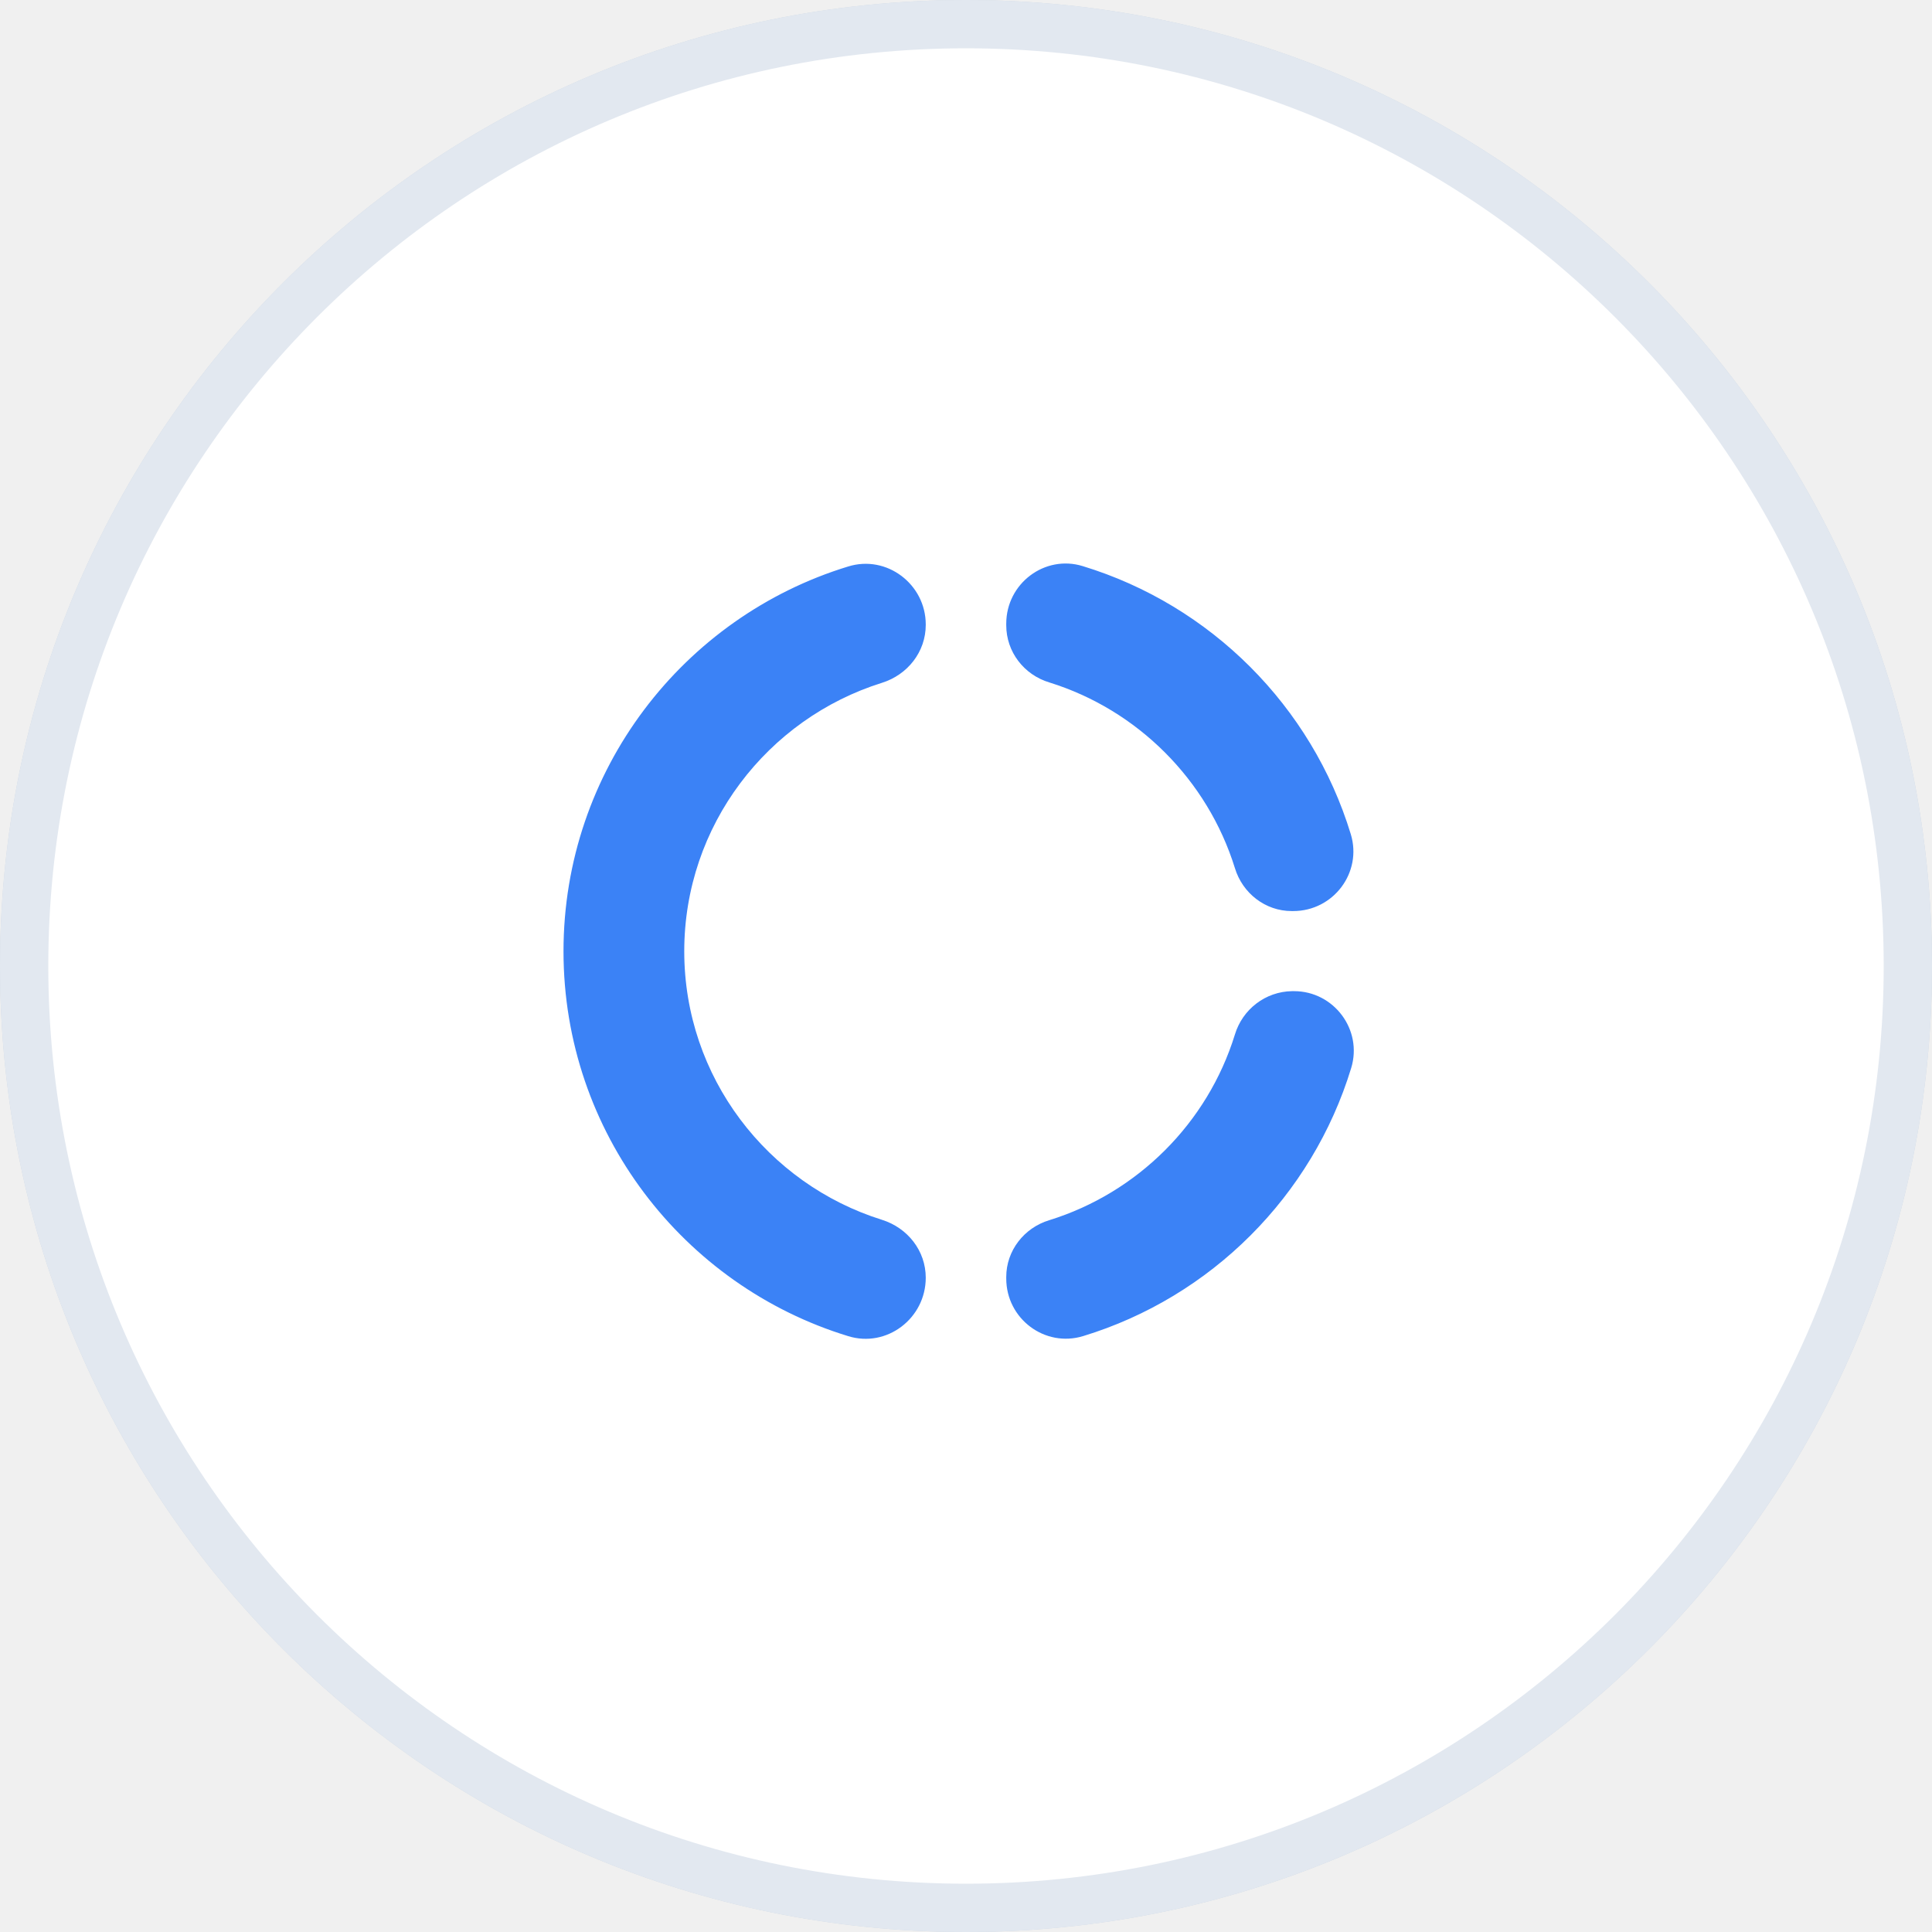
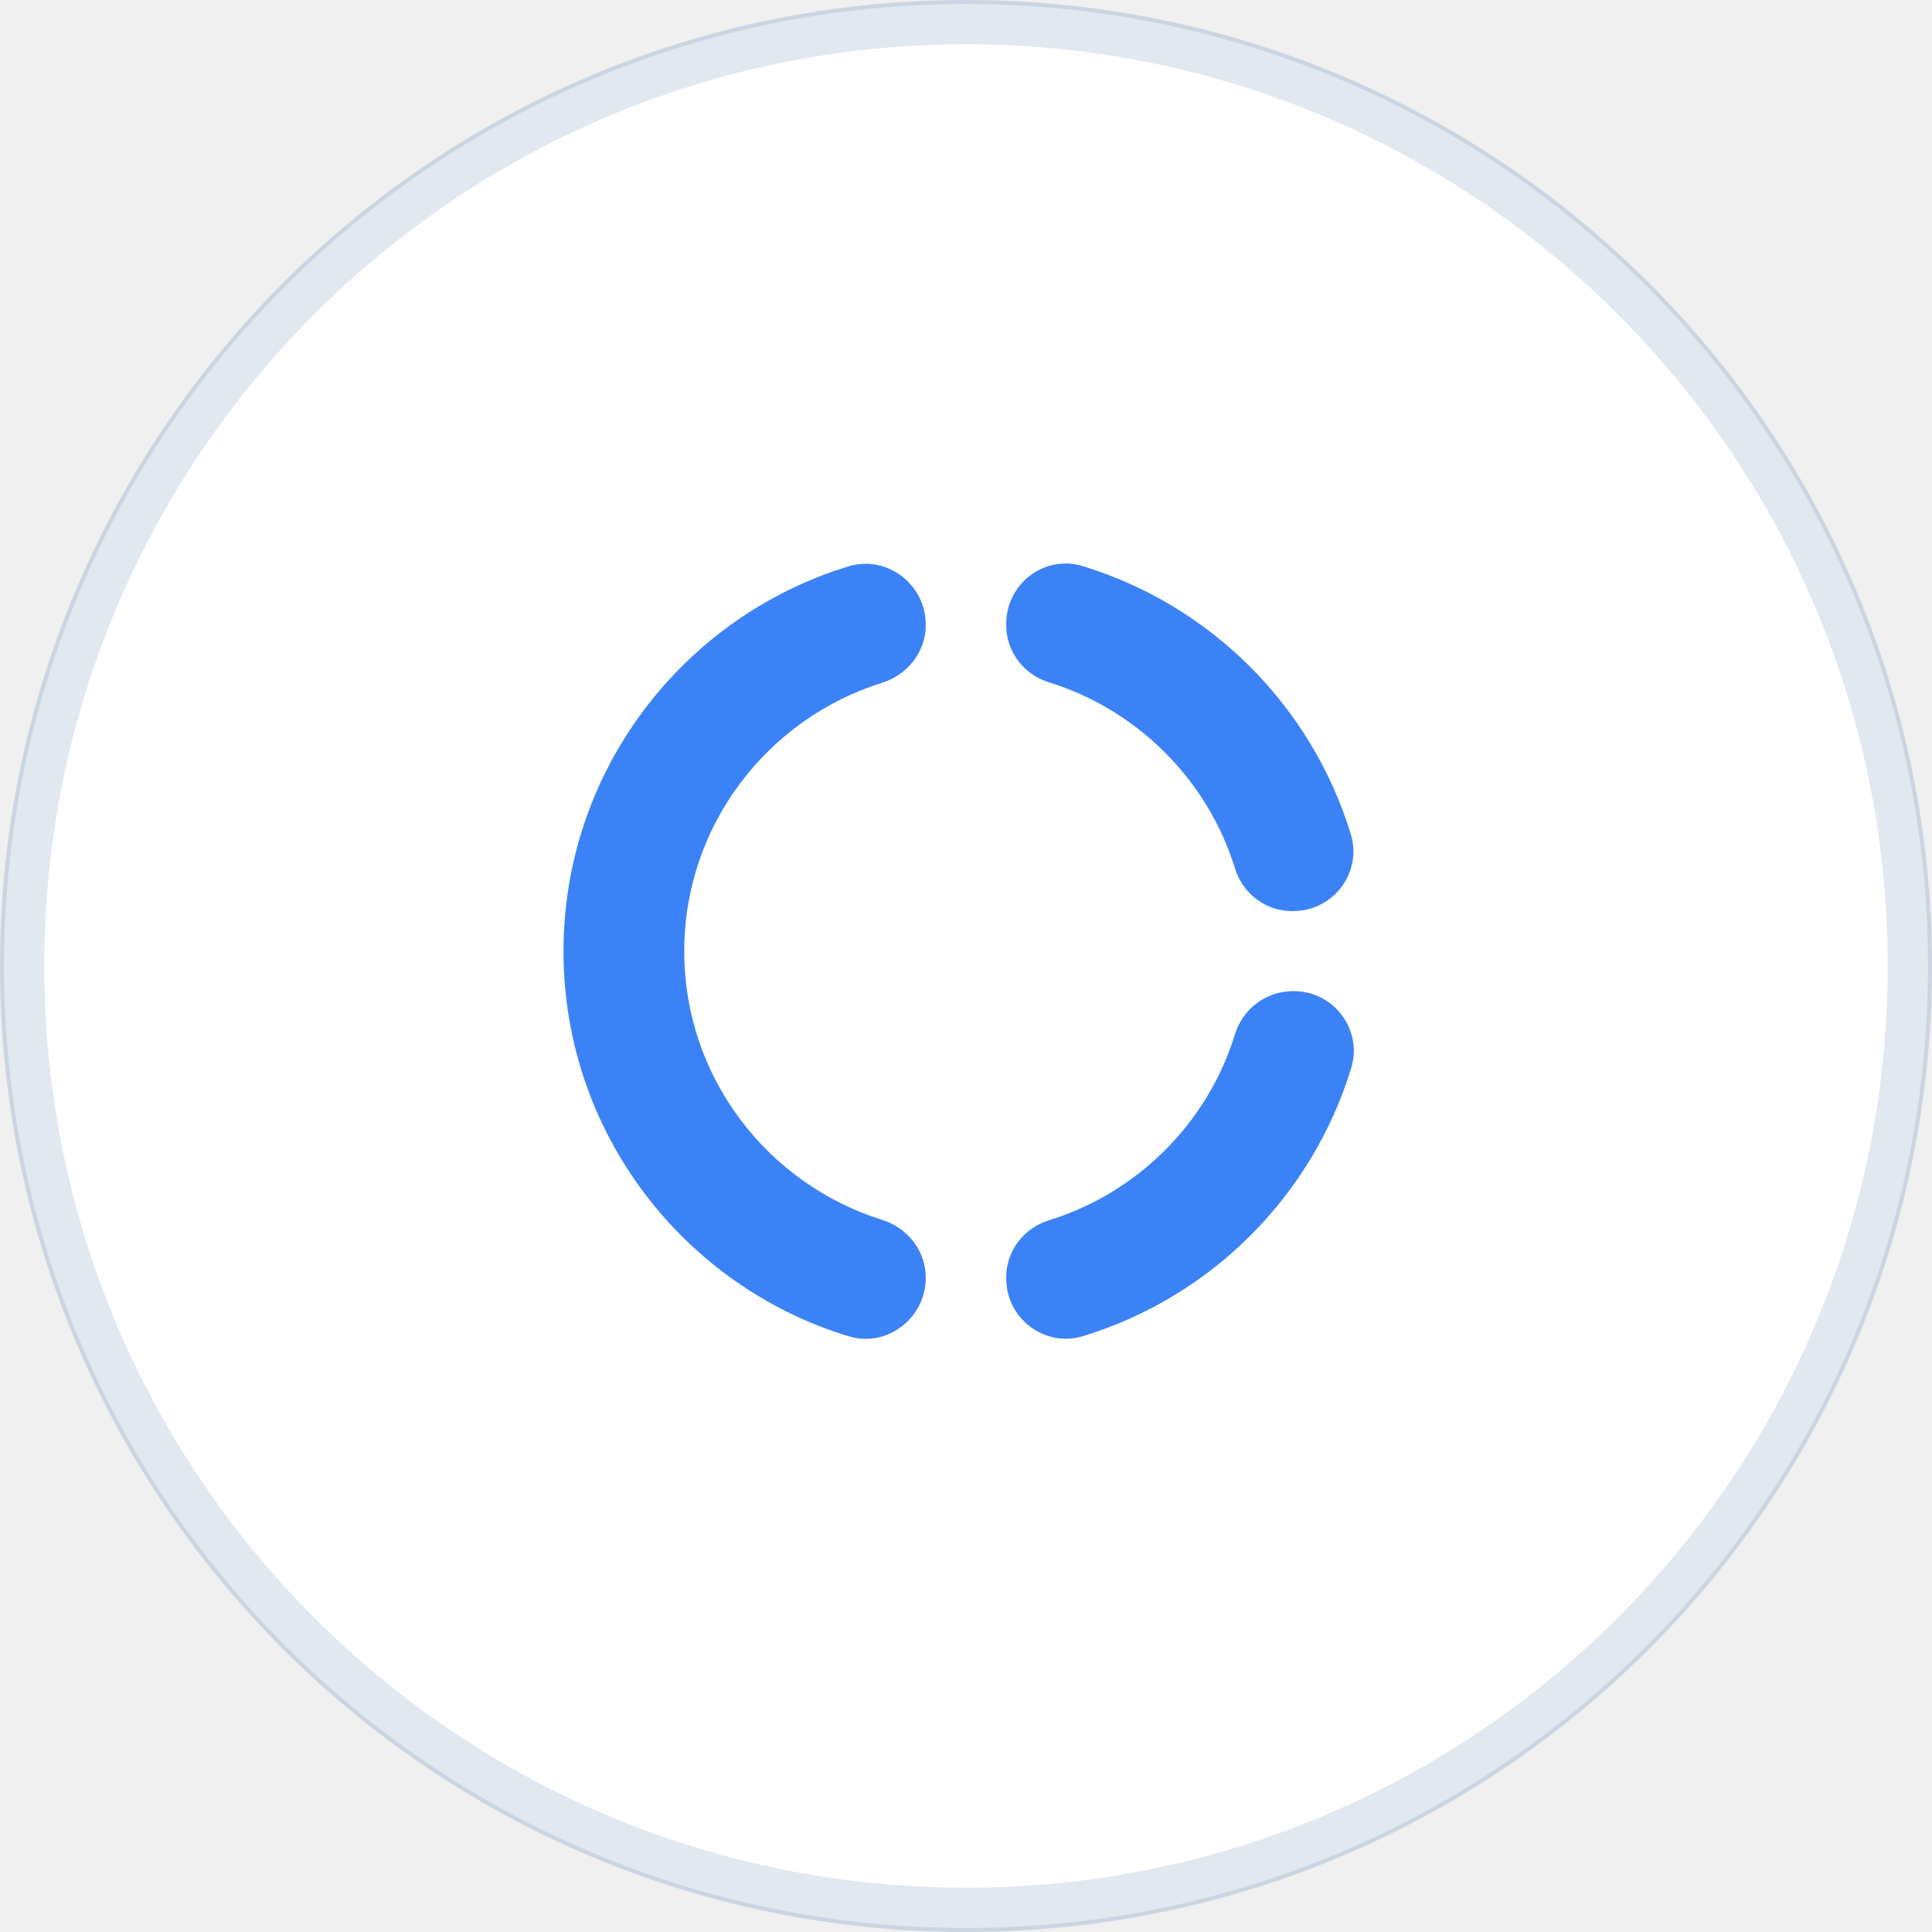
<svg xmlns="http://www.w3.org/2000/svg" width="48" height="48" viewBox="0 0 48 48" fill="none">
  <rect width="48" height="48" rx="24" fill="#CBD5E1" />
-   <rect x="0.6" y="0.6" width="46.8" height="46.8" rx="23.4" fill="white" stroke="#E2E8F0" stroke-width="1.2" />
+   <rect x="0.6" y="0.6" width="46.8" height="46.8" rx="23.4" fill="white" stroke="#E2E8F0" strokeWidth="1.2" />
  <path d="M26.07 16.955C28.26 17.635 30 19.375 30.68 21.565C30.87 22.195 31.44 22.635 32.09 22.635H32.13C33.13 22.635 33.85 21.675 33.56 20.725C32.59 17.545 30.08 15.035 26.9 14.065C25.96 13.775 25 14.495 25 15.495V15.535C25 16.195 25.44 16.765 26.07 16.955ZM30.68 25.705C30 27.905 28.26 29.635 26.07 30.315C25.44 30.505 25 31.075 25 31.725V31.765C25 32.765 25.96 33.485 26.91 33.195C30.09 32.225 32.6 29.715 33.57 26.535C33.86 25.585 33.14 24.625 32.15 24.625H32.1C31.44 24.635 30.87 25.075 30.68 25.705ZM23 31.745C23 31.075 22.55 30.505 21.91 30.305C19.07 29.415 17 26.765 17 23.635C17 20.505 19.07 17.855 21.91 16.965C22.55 16.765 23 16.195 23 15.525V15.515C23 14.515 22.03 13.775 21.07 14.075C16.98 15.325 14 19.135 14 23.635C14 28.135 16.98 31.945 21.07 33.195C22.03 33.495 23 32.755 23 31.745Z" fill="#3B82F6" />
</svg>
